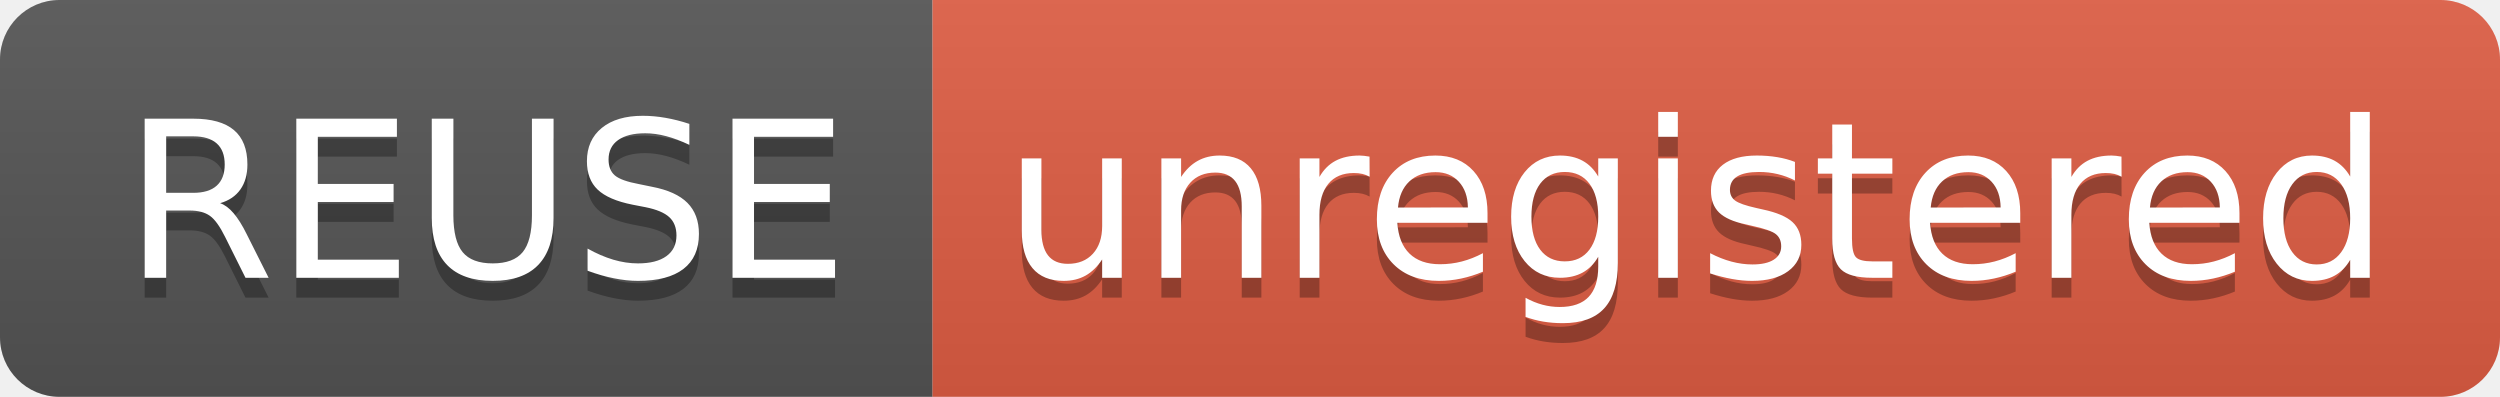
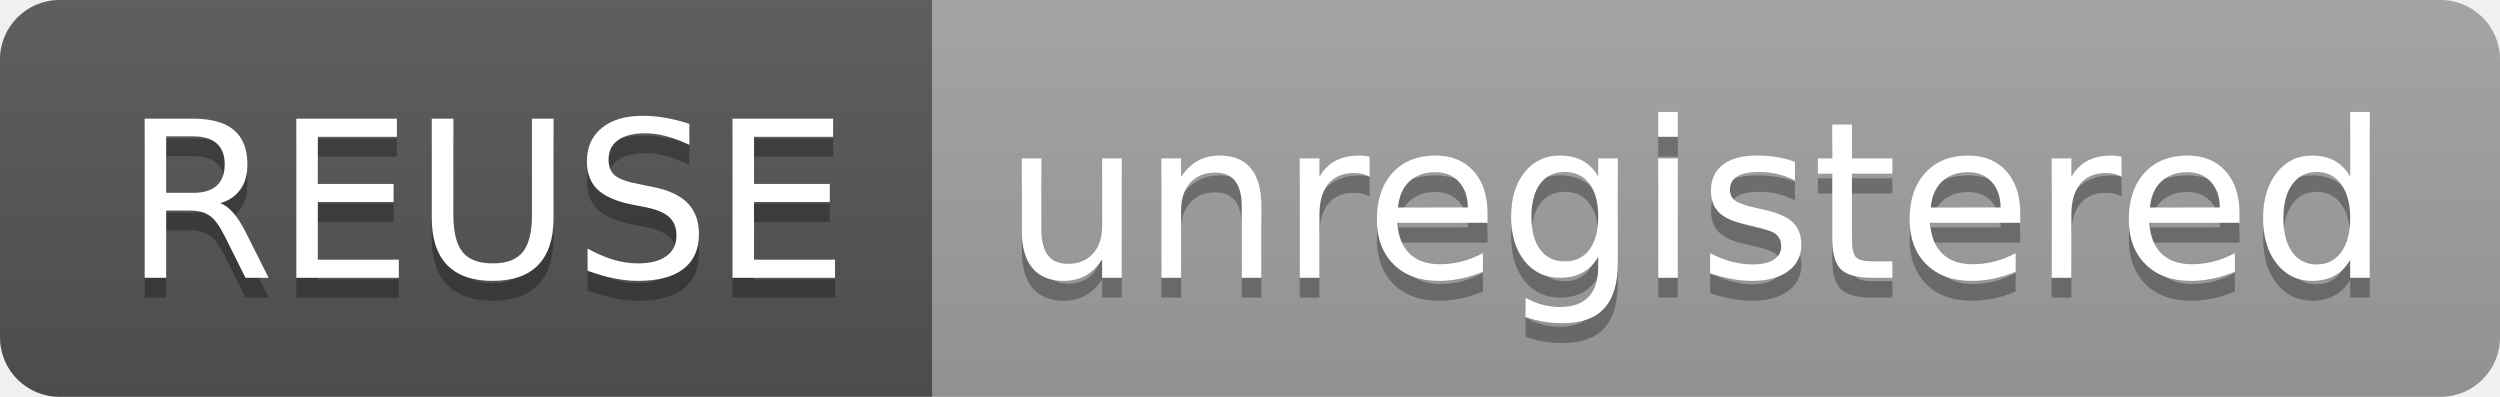
<svg xmlns="http://www.w3.org/2000/svg" width="126" height="20">
  <linearGradient id="b" x2="0" y2="100%">
    <stop offset="0" stop-color="#bbb" stop-opacity=".1" />
    <stop offset="1" stop-opacity=".1" />
  </linearGradient>
  <clipPath id="a">
    <rect width="126" height="20" rx="3" fill="#fff" />
  </clipPath>
  <g clip-path="url(#a)">
    <path fill="#555" d="M0 0h47v20H0z" />
-     <path fill="#e05d44" d="M47 0h79v20H47z" />
+     <path fill="#a1a1a1" d="M47 0h79v20H47z" />
    <path fill="url(#b)" d="M0 0h126v20H0z" />
  </g>
  <g fill="#fff" text-anchor="middle" font-family="DejaVu Sans,Verdana,Geneva,sans-serif" font-size="110">
    <text x="245" y="150" fill="#010101" fill-opacity=".3" transform="scale(.1)" textLength="370">REUSE</text>
    <text x="245" y="140" transform="scale(.1)" textLength="370">REUSE</text>
    <text x="855" y="150" fill="#010101" fill-opacity=".3" transform="scale(.1)" textLength="690">unregistered</text>
    <text x="855" y="140" transform="scale(.1)" textLength="690">unregistered</text>
  </g>
</svg>
